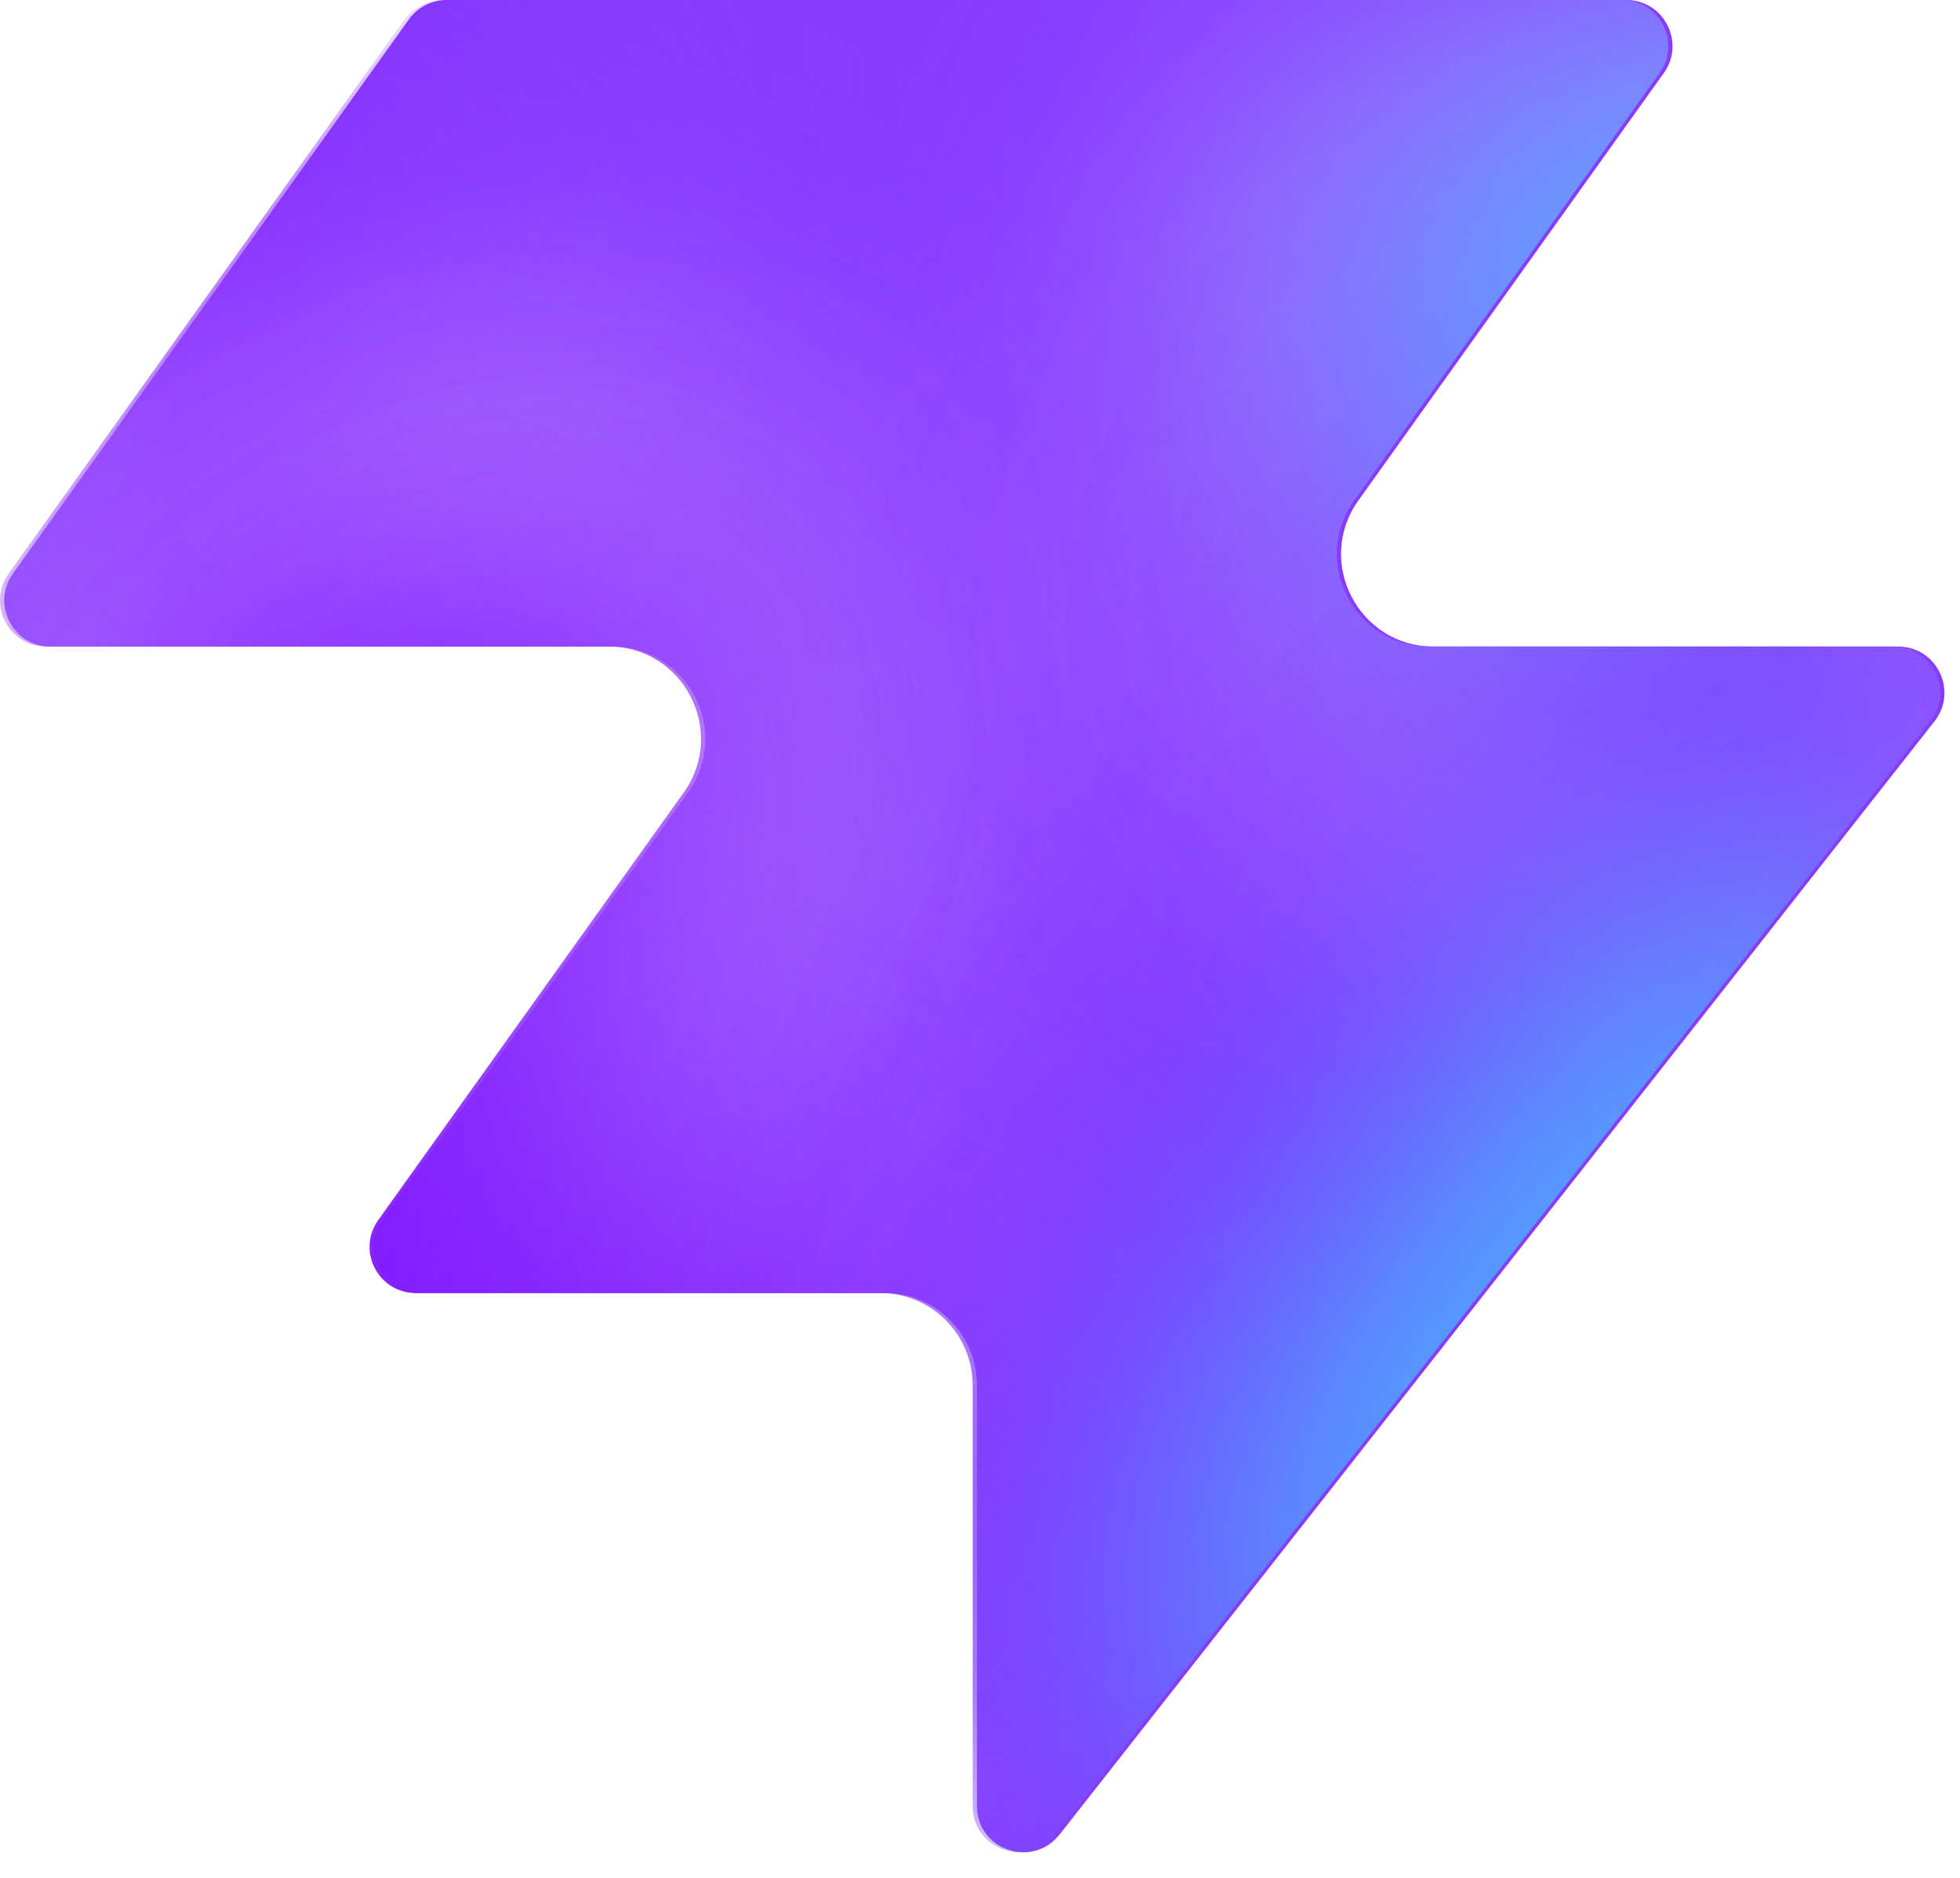
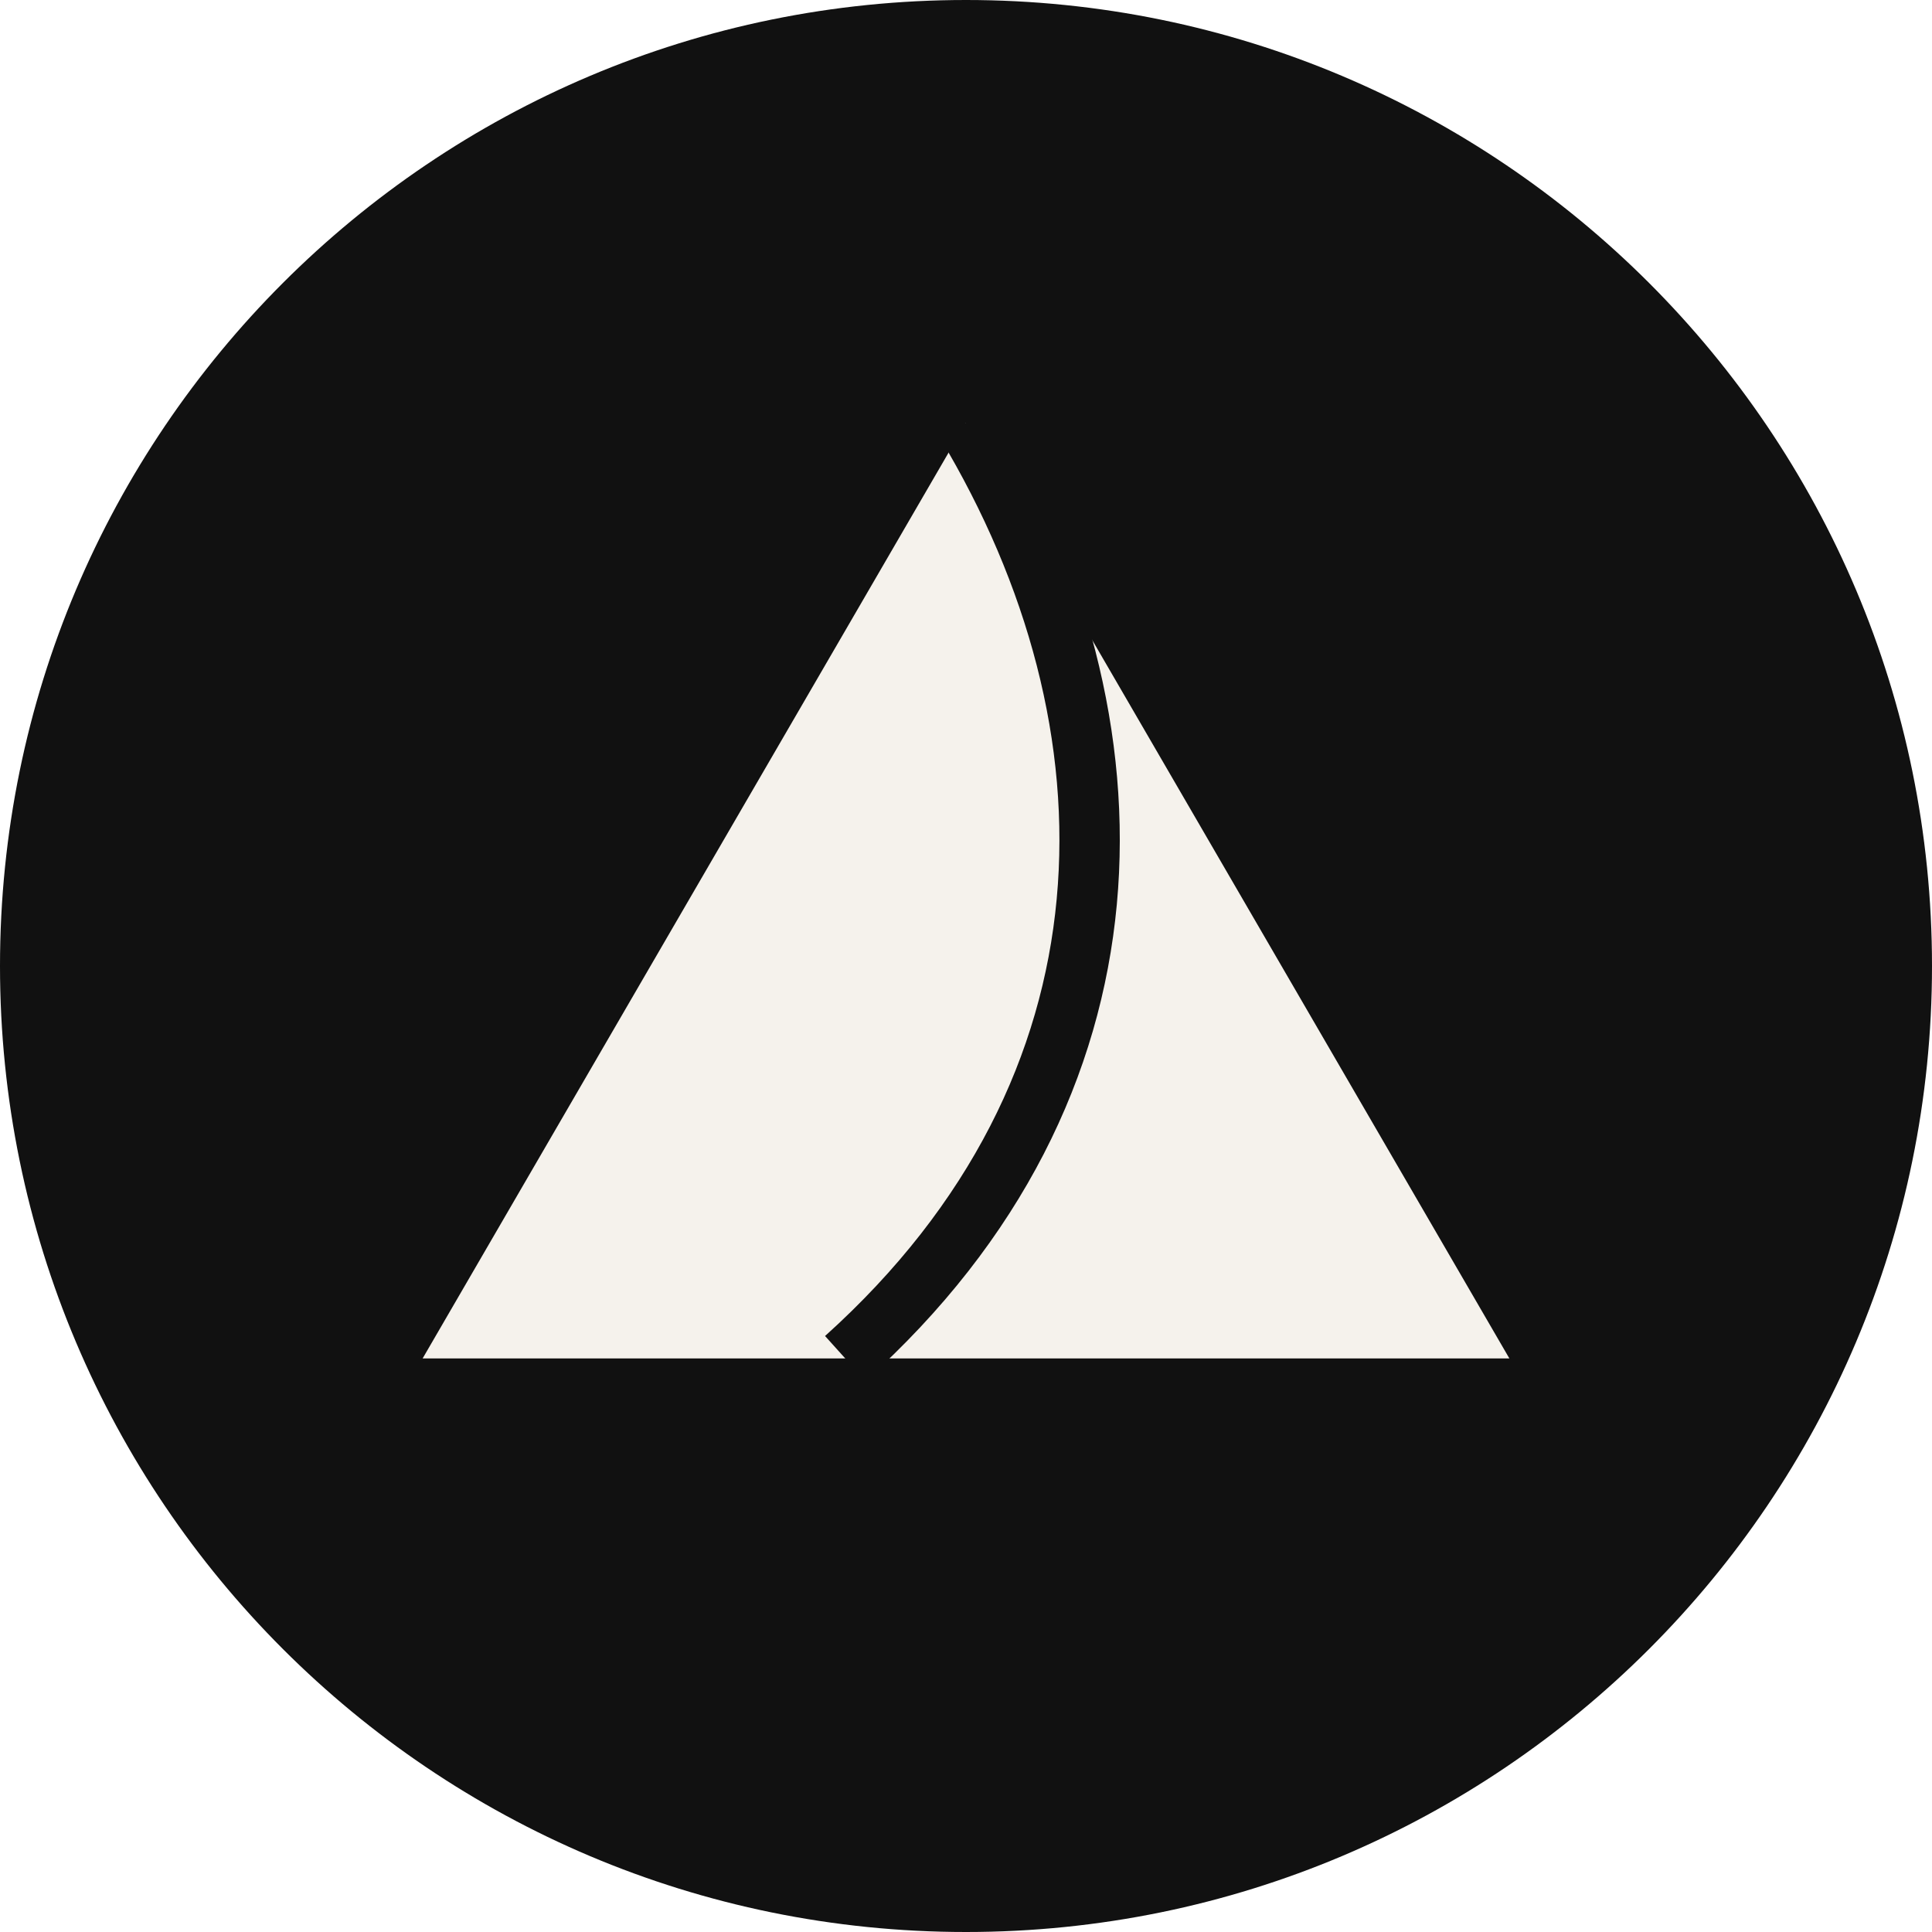
- <svg xmlns="http://www.w3.org/2000/svg" width="48" height="46" fill="none" viewBox="0 0 48 46">
-   <path fill="#863bff" d="M25.946 44.938c-.664.845-2.021.375-2.021-.698V33.937a2.26 2.26 0 0 0-2.262-2.262H10.287c-.92 0-1.456-1.04-.92-1.788l7.48-10.471c1.07-1.497 0-3.578-1.842-3.578H1.237c-.92 0-1.456-1.04-.92-1.788L10.013.474c.214-.297.556-.474.92-.474h28.894c.92 0 1.456 1.04.92 1.788l-7.48 10.471c-1.07 1.498 0 3.579 1.842 3.579h11.377c.943 0 1.473 1.088.89 1.83L25.947 44.94z" style="fill:#863bff;fill:color(display-p3 .525 .23 1);fill-opacity:1" />
-   <mask id="a" width="48" height="46" x="0" y="0" maskUnits="userSpaceOnUse" style="mask-type:alpha">
-     <path fill="#000" d="M25.842 44.938c-.664.844-2.021.375-2.021-.698V33.937a2.26 2.26 0 0 0-2.262-2.262H10.183c-.92 0-1.456-1.04-.92-1.788l7.48-10.471c1.07-1.498 0-3.579-1.842-3.579H1.133c-.92 0-1.456-1.04-.92-1.787L9.91.473c.214-.297.556-.474.92-.474h28.894c.92 0 1.456 1.04.92 1.788l-7.48 10.471c-1.07 1.498 0 3.578 1.842 3.578h11.377c.943 0 1.473 1.088.89 1.832L25.843 44.94z" style="fill:#000;fill-opacity:1" />
-   </mask>
-   <g mask="url(#a)">
-     <g filter="url(#b)">
-       <ellipse cx="5.508" cy="14.704" fill="#ede6ff" rx="5.508" ry="14.704" style="fill:#ede6ff;fill:color(display-p3 .927 .903 1);fill-opacity:1" transform="matrix(.00324 1 1 -.00324 -4.47 31.516)" />
-     </g>
-     <g filter="url(#c)">
-       <ellipse cx="10.399" cy="29.851" fill="#ede6ff" rx="10.399" ry="29.851" style="fill:#ede6ff;fill:color(display-p3 .927 .903 1);fill-opacity:1" transform="matrix(.00324 1 1 -.00324 -39.328 7.883)" />
-     </g>
-     <g filter="url(#d)">
-       <ellipse cx="5.508" cy="30.487" fill="#7e14ff" rx="5.508" ry="30.487" style="fill:#7e14ff;fill:color(display-p3 .492 .077 1);fill-opacity:1" transform="rotate(89.814 -25.913 -14.639)scale(1 -1)" />
-     </g>
-     <g filter="url(#e)">
-       <ellipse cx="5.508" cy="30.599" fill="#7e14ff" rx="5.508" ry="30.599" style="fill:#7e14ff;fill:color(display-p3 .492 .077 1);fill-opacity:1" transform="rotate(89.814 -32.644 -3.334)scale(1 -1)" />
-     </g>
-     <g filter="url(#f)">
-       <ellipse cx="5.508" cy="30.599" fill="#7e14ff" rx="5.508" ry="30.599" style="fill:#7e14ff;fill:color(display-p3 .492 .077 1);fill-opacity:1" transform="matrix(.00324 1 1 -.00324 -34.34 30.47)" />
-     </g>
-     <g filter="url(#g)">
-       <ellipse cx="14.072" cy="22.078" fill="#ede6ff" rx="14.072" ry="22.078" style="fill:#ede6ff;fill:color(display-p3 .927 .903 1);fill-opacity:1" transform="rotate(93.35 24.506 48.493)scale(-1 1)" />
-     </g>
-     <g filter="url(#h)">
-       <ellipse cx="3.47" cy="21.501" fill="#7e14ff" rx="3.47" ry="21.501" style="fill:#7e14ff;fill:color(display-p3 .492 .077 1);fill-opacity:1" transform="rotate(89.009 28.708 47.59)scale(-1 1)" />
-     </g>
-     <g filter="url(#i)">
-       <ellipse cx="3.47" cy="21.501" fill="#7e14ff" rx="3.47" ry="21.501" style="fill:#7e14ff;fill:color(display-p3 .492 .077 1);fill-opacity:1" transform="rotate(89.009 28.708 47.59)scale(-1 1)" />
-     </g>
-     <g filter="url(#j)">
-       <ellipse cx=".387" cy="8.972" fill="#7e14ff" rx="4.407" ry="29.108" style="fill:#7e14ff;fill:color(display-p3 .492 .077 1);fill-opacity:1" transform="rotate(39.51 .387 8.972)" />
-     </g>
-     <g filter="url(#k)">
-       <ellipse cx="47.523" cy="-6.092" fill="#7e14ff" rx="4.407" ry="29.108" style="fill:#7e14ff;fill:color(display-p3 .492 .077 1);fill-opacity:1" transform="rotate(37.892 47.523 -6.092)" />
-     </g>
-     <g filter="url(#l)">
-       <ellipse cx="41.412" cy="6.333" fill="#47bfff" rx="5.971" ry="9.665" style="fill:#47bfff;fill:color(display-p3 .28 .748 1);fill-opacity:1" transform="rotate(37.892 41.412 6.333)" />
-     </g>
-     <g filter="url(#m)">
-       <ellipse cx="-1.879" cy="38.332" fill="#7e14ff" rx="4.407" ry="29.108" style="fill:#7e14ff;fill:color(display-p3 .492 .077 1);fill-opacity:1" transform="rotate(37.892 -1.88 38.332)" />
-     </g>
-     <g filter="url(#n)">
-       <ellipse cx="-1.879" cy="38.332" fill="#7e14ff" rx="4.407" ry="29.108" style="fill:#7e14ff;fill:color(display-p3 .492 .077 1);fill-opacity:1" transform="rotate(37.892 -1.88 38.332)" />
-     </g>
-     <g filter="url(#o)">
-       <ellipse cx="35.651" cy="29.907" fill="#7e14ff" rx="4.407" ry="29.108" style="fill:#7e14ff;fill:color(display-p3 .492 .077 1);fill-opacity:1" transform="rotate(37.892 35.651 29.907)" />
-     </g>
-     <g filter="url(#p)">
-       <ellipse cx="38.418" cy="32.4" fill="#47bfff" rx="5.971" ry="15.297" style="fill:#47bfff;fill:color(display-p3 .28 .748 1);fill-opacity:1" transform="rotate(37.892 38.418 32.4)" />
-     </g>
-   </g>
-   <defs>
-     <filter id="b" width="60.045" height="41.654" x="-19.77" y="16.149" color-interpolation-filters="sRGB" filterUnits="userSpaceOnUse">
-       <feFlood flood-opacity="0" result="BackgroundImageFix" />
-       <feBlend in="SourceGraphic" in2="BackgroundImageFix" result="shape" />
-       <feGaussianBlur result="effect1_foregroundBlur_2002_17158" stdDeviation="7.659" />
-     </filter>
-     <filter id="c" width="90.34" height="51.437" x="-54.613" y="-7.533" color-interpolation-filters="sRGB" filterUnits="userSpaceOnUse">
-       <feFlood flood-opacity="0" result="BackgroundImageFix" />
-       <feBlend in="SourceGraphic" in2="BackgroundImageFix" result="shape" />
-       <feGaussianBlur result="effect1_foregroundBlur_2002_17158" stdDeviation="7.659" />
-     </filter>
-     <filter id="d" width="79.355" height="29.4" x="-49.64" y="2.03" color-interpolation-filters="sRGB" filterUnits="userSpaceOnUse">
-       <feFlood flood-opacity="0" result="BackgroundImageFix" />
-       <feBlend in="SourceGraphic" in2="BackgroundImageFix" result="shape" />
-       <feGaussianBlur result="effect1_foregroundBlur_2002_17158" stdDeviation="4.596" />
-     </filter>
-     <filter id="e" width="79.579" height="29.4" x="-45.045" y="20.029" color-interpolation-filters="sRGB" filterUnits="userSpaceOnUse">
-       <feFlood flood-opacity="0" result="BackgroundImageFix" />
-       <feBlend in="SourceGraphic" in2="BackgroundImageFix" result="shape" />
-       <feGaussianBlur result="effect1_foregroundBlur_2002_17158" stdDeviation="4.596" />
-     </filter>
-     <filter id="f" width="79.579" height="29.4" x="-43.513" y="21.178" color-interpolation-filters="sRGB" filterUnits="userSpaceOnUse">
-       <feFlood flood-opacity="0" result="BackgroundImageFix" />
-       <feBlend in="SourceGraphic" in2="BackgroundImageFix" result="shape" />
-       <feGaussianBlur result="effect1_foregroundBlur_2002_17158" stdDeviation="4.596" />
-     </filter>
-     <filter id="g" width="74.749" height="58.852" x="15.756" y="-17.901" color-interpolation-filters="sRGB" filterUnits="userSpaceOnUse">
-       <feFlood flood-opacity="0" result="BackgroundImageFix" />
-       <feBlend in="SourceGraphic" in2="BackgroundImageFix" result="shape" />
-       <feGaussianBlur result="effect1_foregroundBlur_2002_17158" stdDeviation="7.659" />
-     </filter>
-     <filter id="h" width="61.377" height="25.362" x="23.548" y="2.284" color-interpolation-filters="sRGB" filterUnits="userSpaceOnUse">
-       <feFlood flood-opacity="0" result="BackgroundImageFix" />
-       <feBlend in="SourceGraphic" in2="BackgroundImageFix" result="shape" />
-       <feGaussianBlur result="effect1_foregroundBlur_2002_17158" stdDeviation="4.596" />
-     </filter>
-     <filter id="i" width="61.377" height="25.362" x="23.548" y="2.284" color-interpolation-filters="sRGB" filterUnits="userSpaceOnUse">
-       <feFlood flood-opacity="0" result="BackgroundImageFix" />
-       <feBlend in="SourceGraphic" in2="BackgroundImageFix" result="shape" />
-       <feGaussianBlur result="effect1_foregroundBlur_2002_17158" stdDeviation="4.596" />
-     </filter>
-     <filter id="j" width="56.045" height="63.649" x="-27.636" y="-22.853" color-interpolation-filters="sRGB" filterUnits="userSpaceOnUse">
-       <feFlood flood-opacity="0" result="BackgroundImageFix" />
-       <feBlend in="SourceGraphic" in2="BackgroundImageFix" result="shape" />
-       <feGaussianBlur result="effect1_foregroundBlur_2002_17158" stdDeviation="4.596" />
-     </filter>
-     <filter id="k" width="54.814" height="64.646" x="20.116" y="-38.415" color-interpolation-filters="sRGB" filterUnits="userSpaceOnUse">
-       <feFlood flood-opacity="0" result="BackgroundImageFix" />
-       <feBlend in="SourceGraphic" in2="BackgroundImageFix" result="shape" />
-       <feGaussianBlur result="effect1_foregroundBlur_2002_17158" stdDeviation="4.596" />
-     </filter>
-     <filter id="l" width="33.541" height="35.313" x="24.641" y="-11.323" color-interpolation-filters="sRGB" filterUnits="userSpaceOnUse">
-       <feFlood flood-opacity="0" result="BackgroundImageFix" />
-       <feBlend in="SourceGraphic" in2="BackgroundImageFix" result="shape" />
-       <feGaussianBlur result="effect1_foregroundBlur_2002_17158" stdDeviation="4.596" />
-     </filter>
-     <filter id="m" width="54.814" height="64.646" x="-29.286" y="6.009" color-interpolation-filters="sRGB" filterUnits="userSpaceOnUse">
-       <feFlood flood-opacity="0" result="BackgroundImageFix" />
-       <feBlend in="SourceGraphic" in2="BackgroundImageFix" result="shape" />
-       <feGaussianBlur result="effect1_foregroundBlur_2002_17158" stdDeviation="4.596" />
-     </filter>
-     <filter id="n" width="54.814" height="64.646" x="-29.286" y="6.009" color-interpolation-filters="sRGB" filterUnits="userSpaceOnUse">
-       <feFlood flood-opacity="0" result="BackgroundImageFix" />
-       <feBlend in="SourceGraphic" in2="BackgroundImageFix" result="shape" />
-       <feGaussianBlur result="effect1_foregroundBlur_2002_17158" stdDeviation="4.596" />
-     </filter>
-     <filter id="o" width="54.814" height="64.646" x="8.244" y="-2.416" color-interpolation-filters="sRGB" filterUnits="userSpaceOnUse">
-       <feFlood flood-opacity="0" result="BackgroundImageFix" />
-       <feBlend in="SourceGraphic" in2="BackgroundImageFix" result="shape" />
-       <feGaussianBlur result="effect1_foregroundBlur_2002_17158" stdDeviation="4.596" />
-     </filter>
-     <filter id="p" width="39.409" height="43.623" x="18.713" y="10.588" color-interpolation-filters="sRGB" filterUnits="userSpaceOnUse">
-       <feFlood flood-opacity="0" result="BackgroundImageFix" />
-       <feBlend in="SourceGraphic" in2="BackgroundImageFix" result="shape" />
-       <feGaussianBlur result="effect1_foregroundBlur_2002_17158" stdDeviation="4.596" />
-     </filter>
-   </defs>
+ <svg xmlns="http://www.w3.org/2000/svg" viewBox="0 0 32 32" fill="none">
+   <circle cx="16" cy="16" r="16" fill="#111111" />
+   <path d="M16 7 L25 22.5 H7 Z" fill="#F5F2EC" />
+   <path d="M16 7 C19 12 19 18 14 22.5" stroke="#111111" strokeWidth="2.5" strokeLinecap="round" />
</svg>
